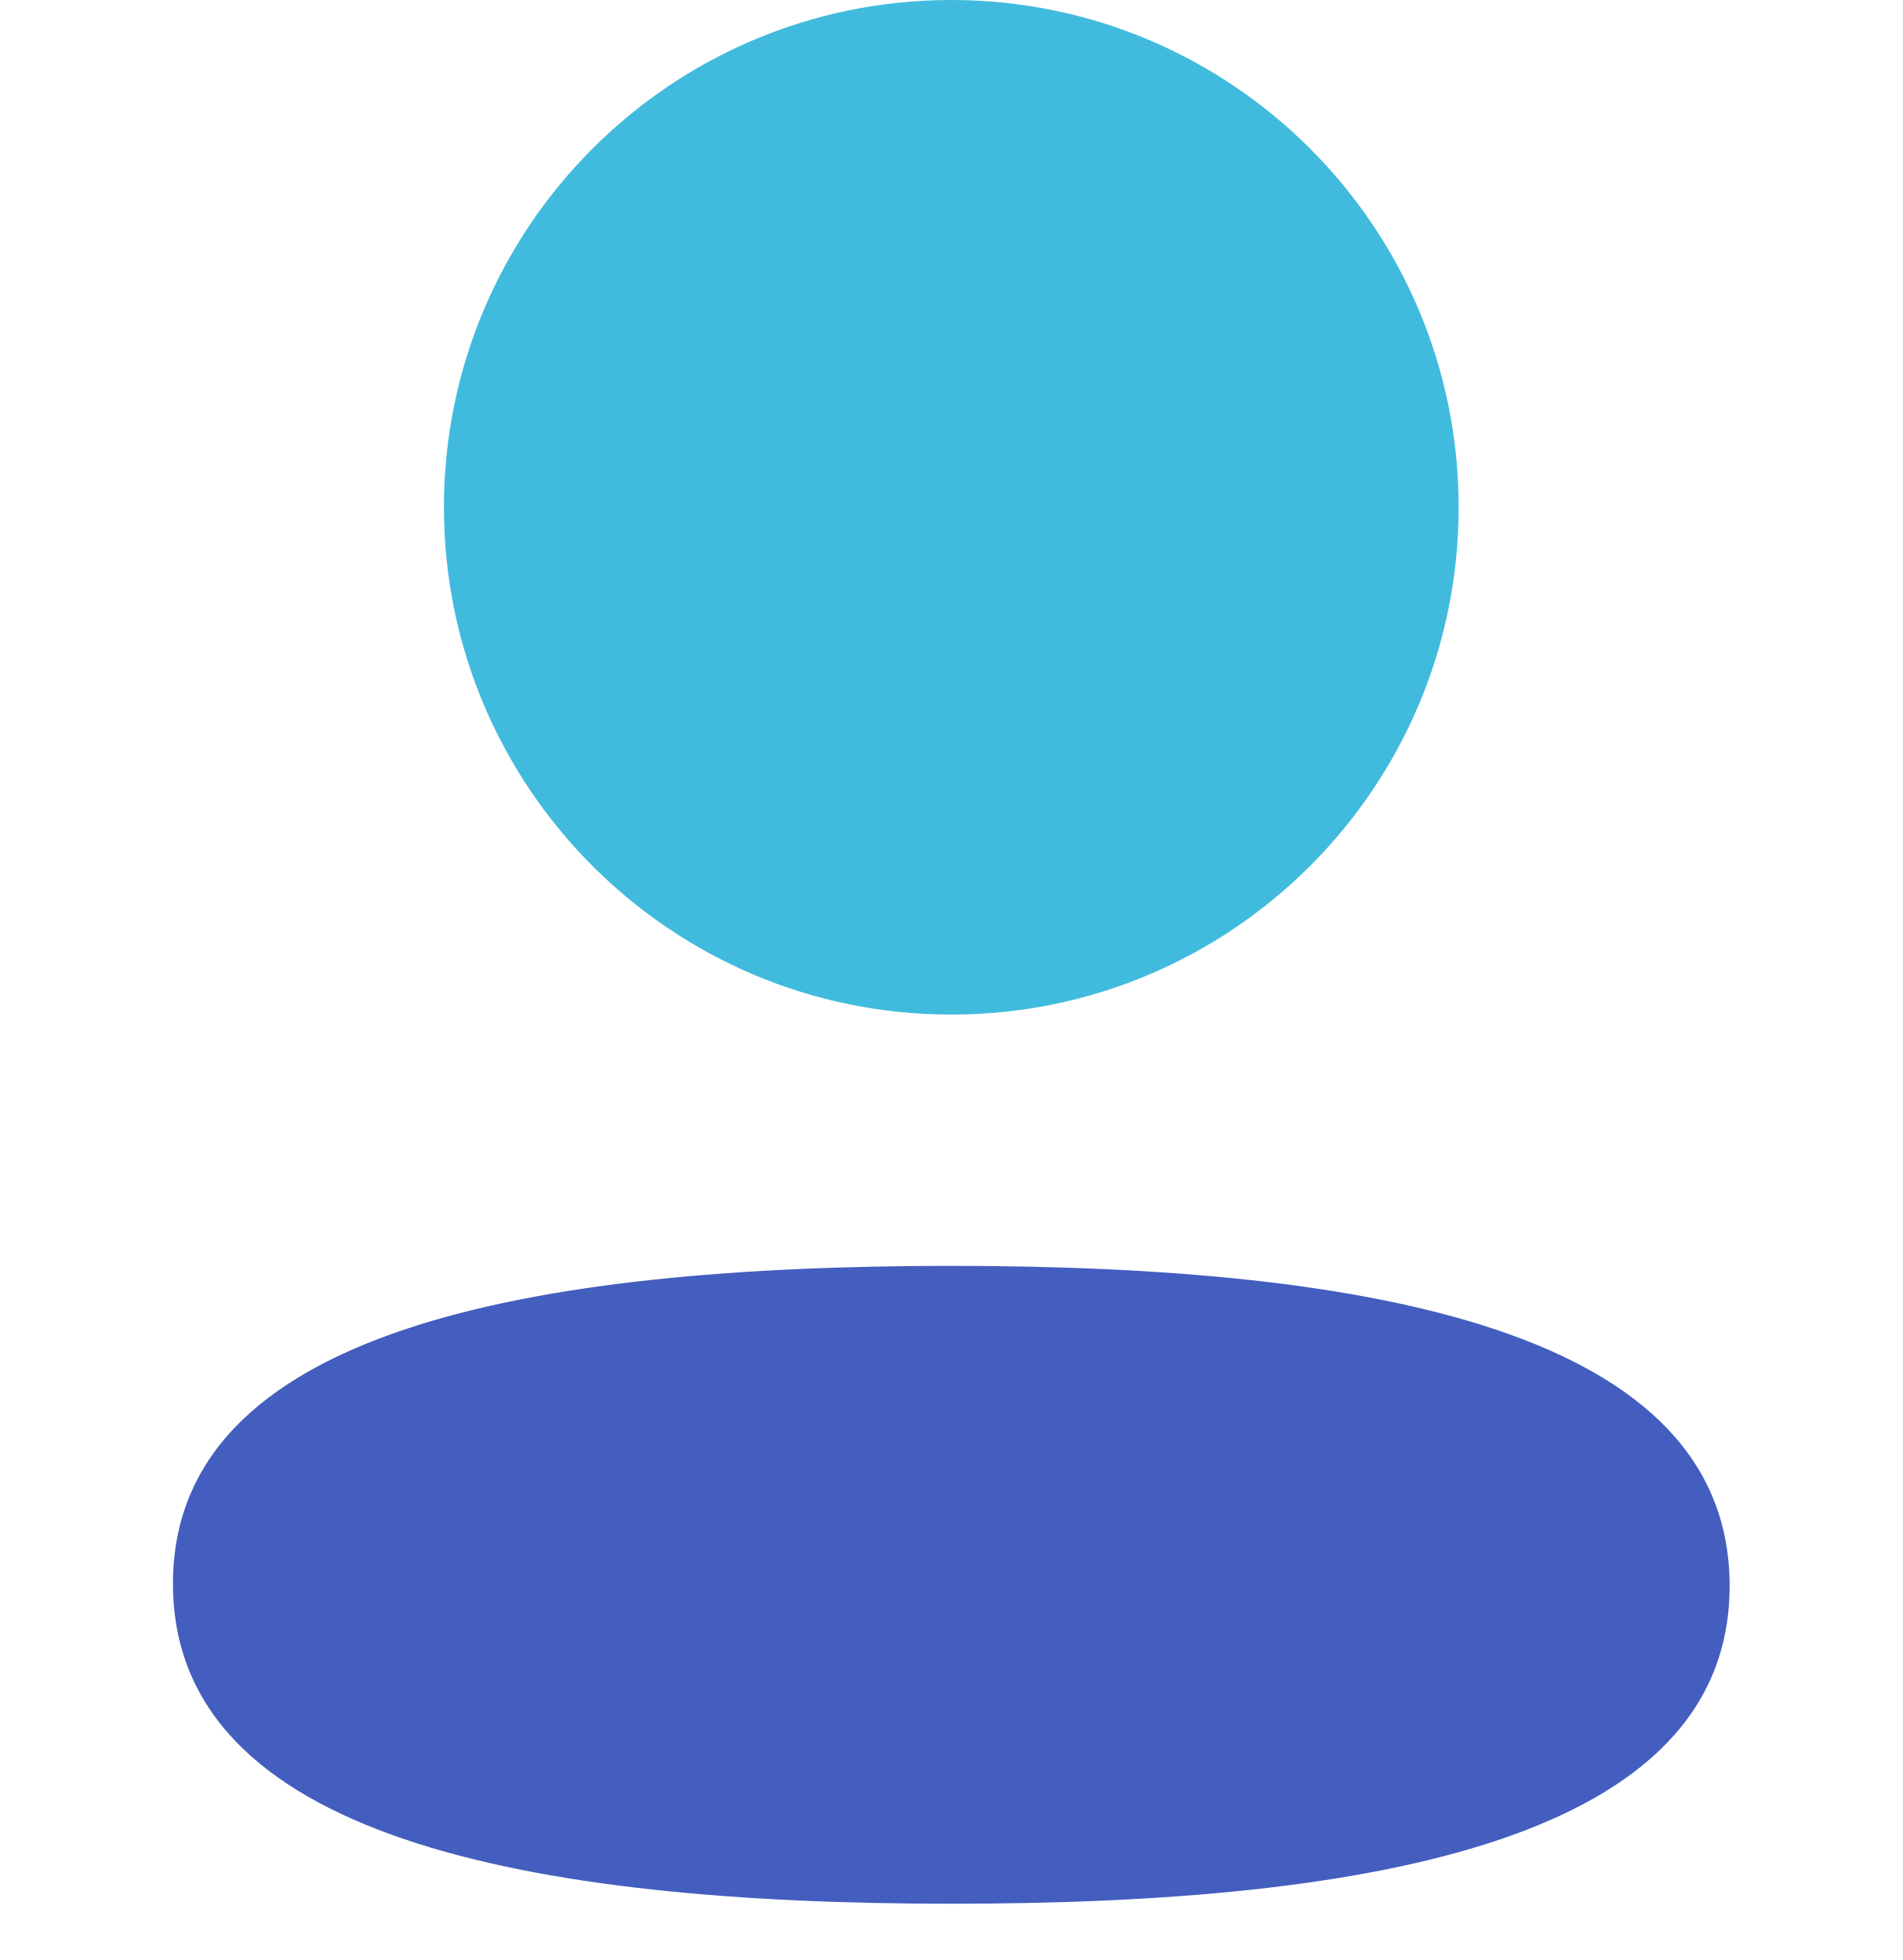
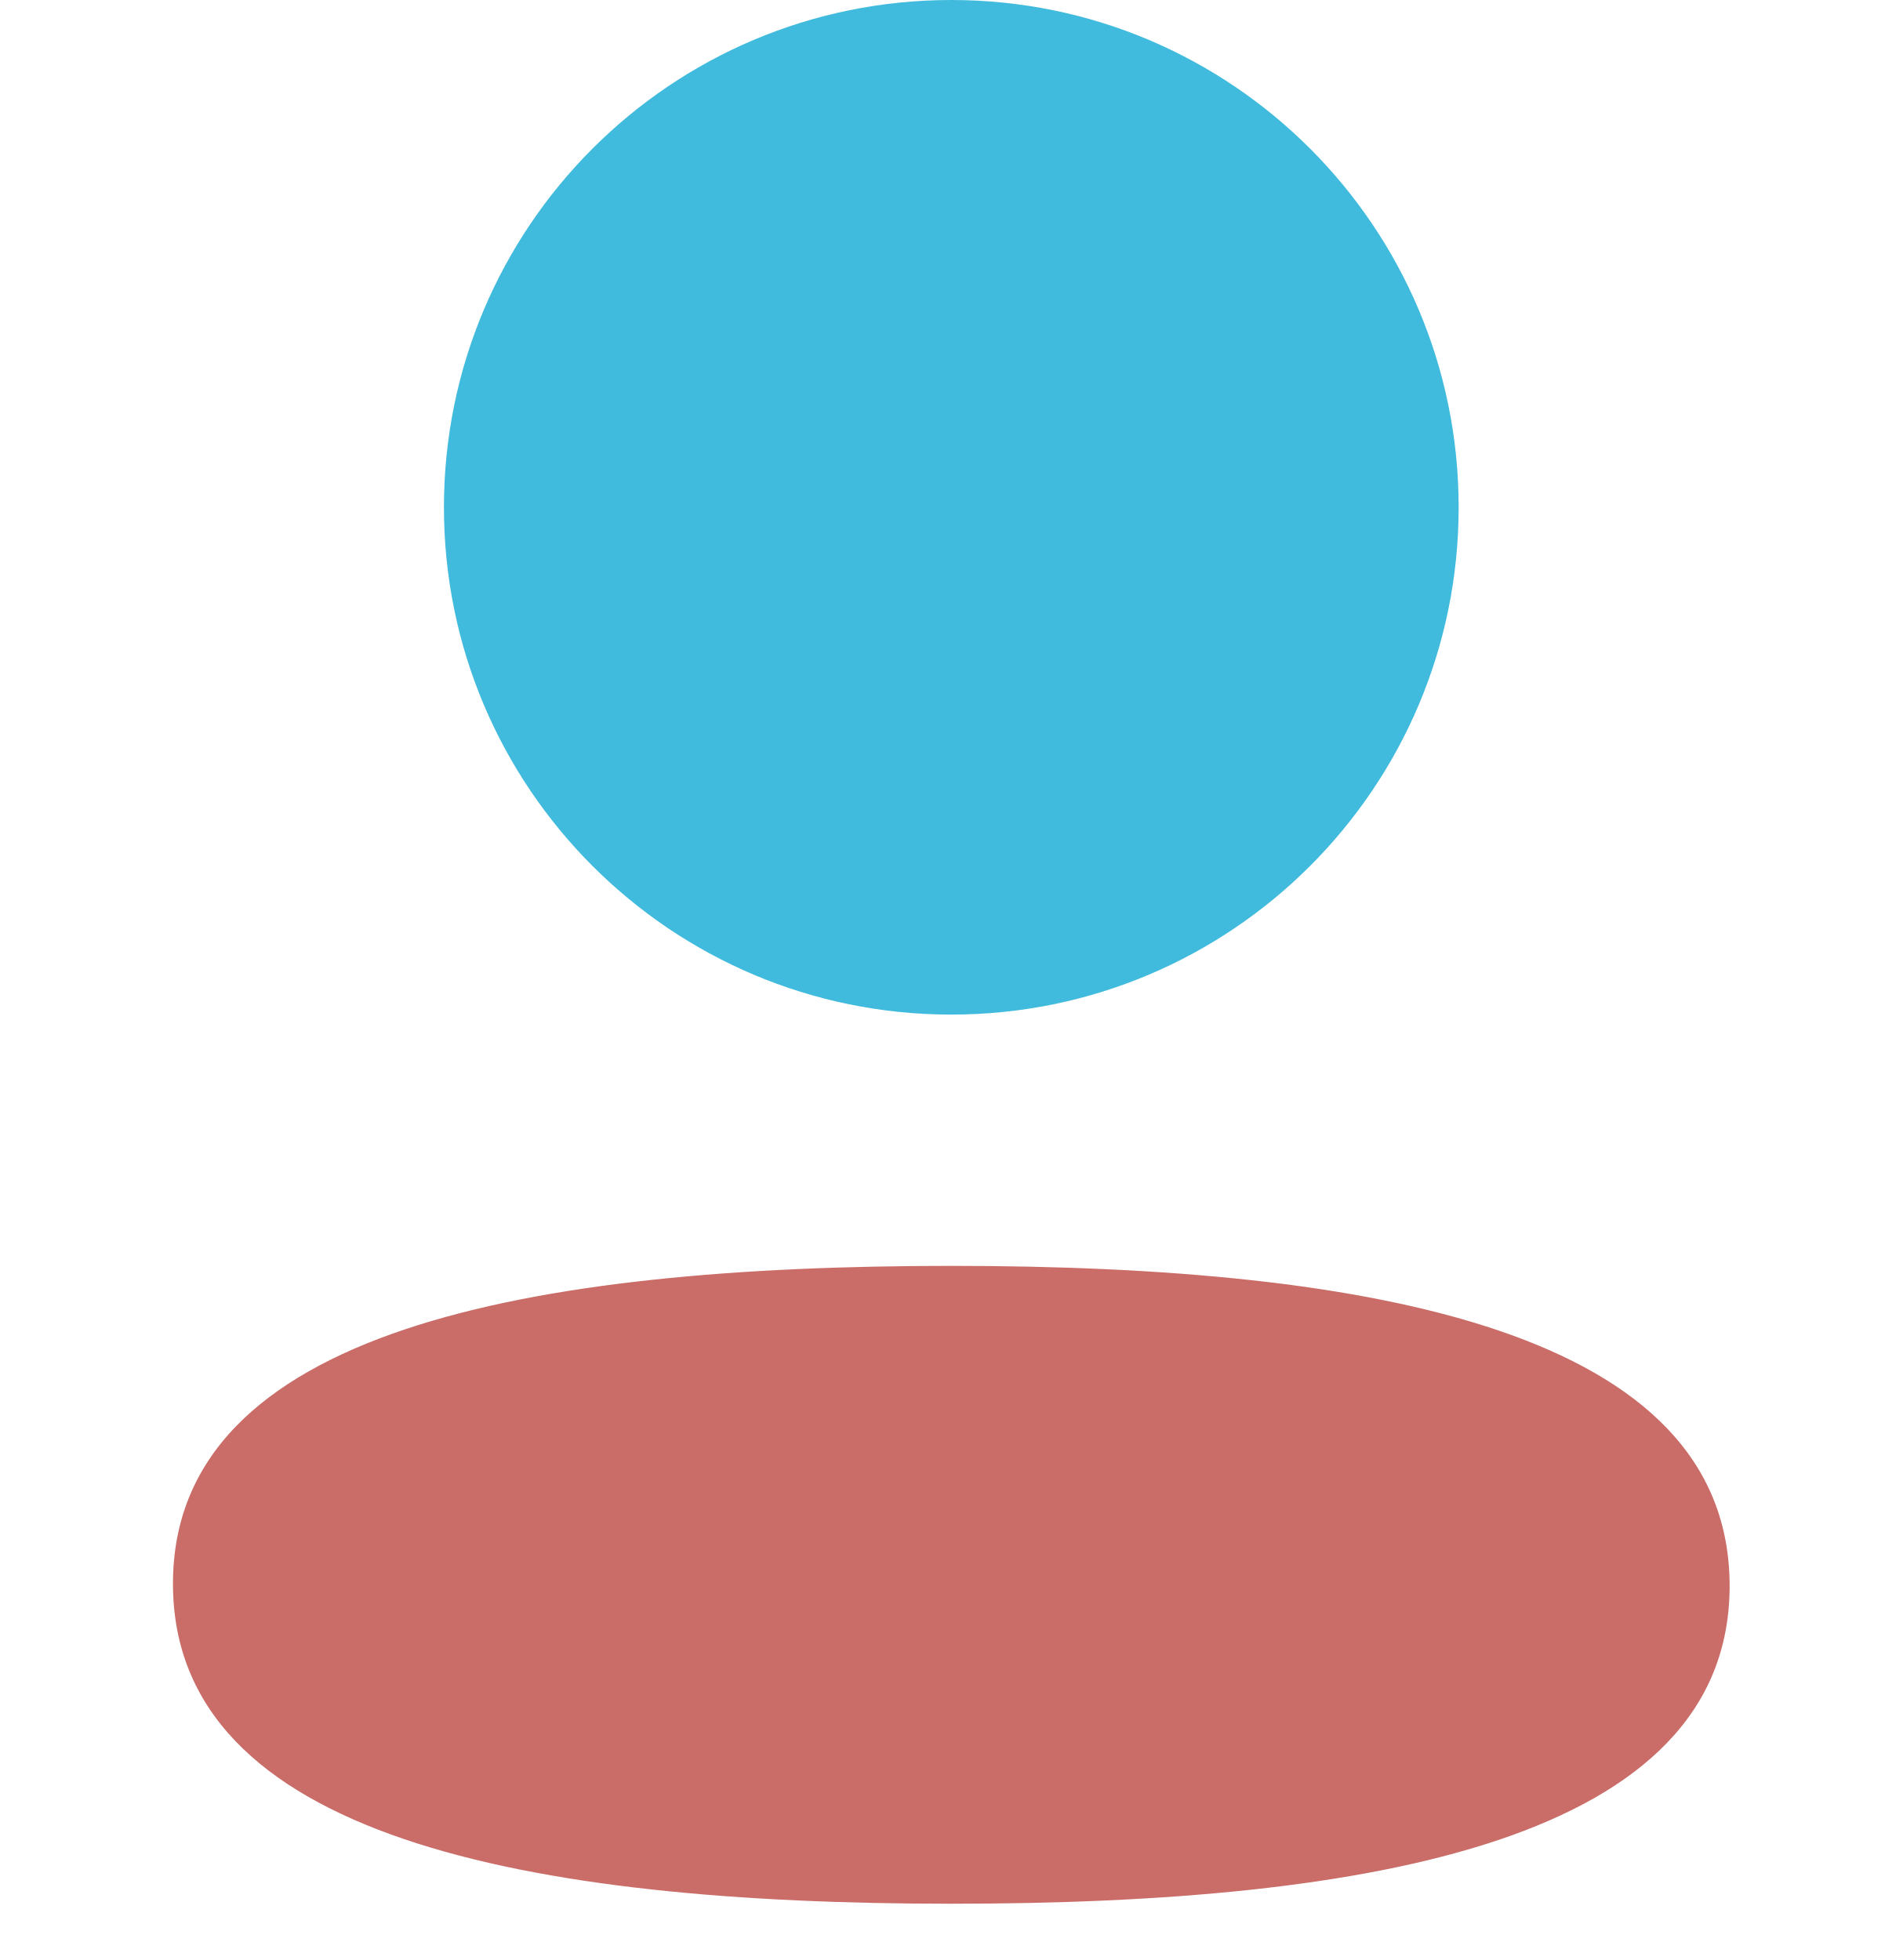
<svg xmlns="http://www.w3.org/2000/svg" viewBox="0 0 33 34" fill-rule="evenodd" stroke-linejoin="round" stroke-miterlimit="2">
-   <path d="M3 27.472c0 4.409 6.18 5.552 13.5 5.552 7.281 0 13.5-1.103 13.5-5.513s-6.179-5.552-13.5-5.552c-7.281 0-13.5 1.103-13.5 5.513z" fill="#435ebe" fill-rule="nonzero" />
+   <path d="M3 27.472c0 4.409 6.18 5.552 13.5 5.552 7.281 0 13.5-1.103 13.5-5.513s-6.179-5.552-13.5-5.552c-7.281 0-13.5 1.103-13.5 5.513z" fill="#CA6D68" fill-rule="nonzero" />
  <circle cx="16.5" cy="8.8" r="8.8" fill="#41bbdd" />
</svg>
